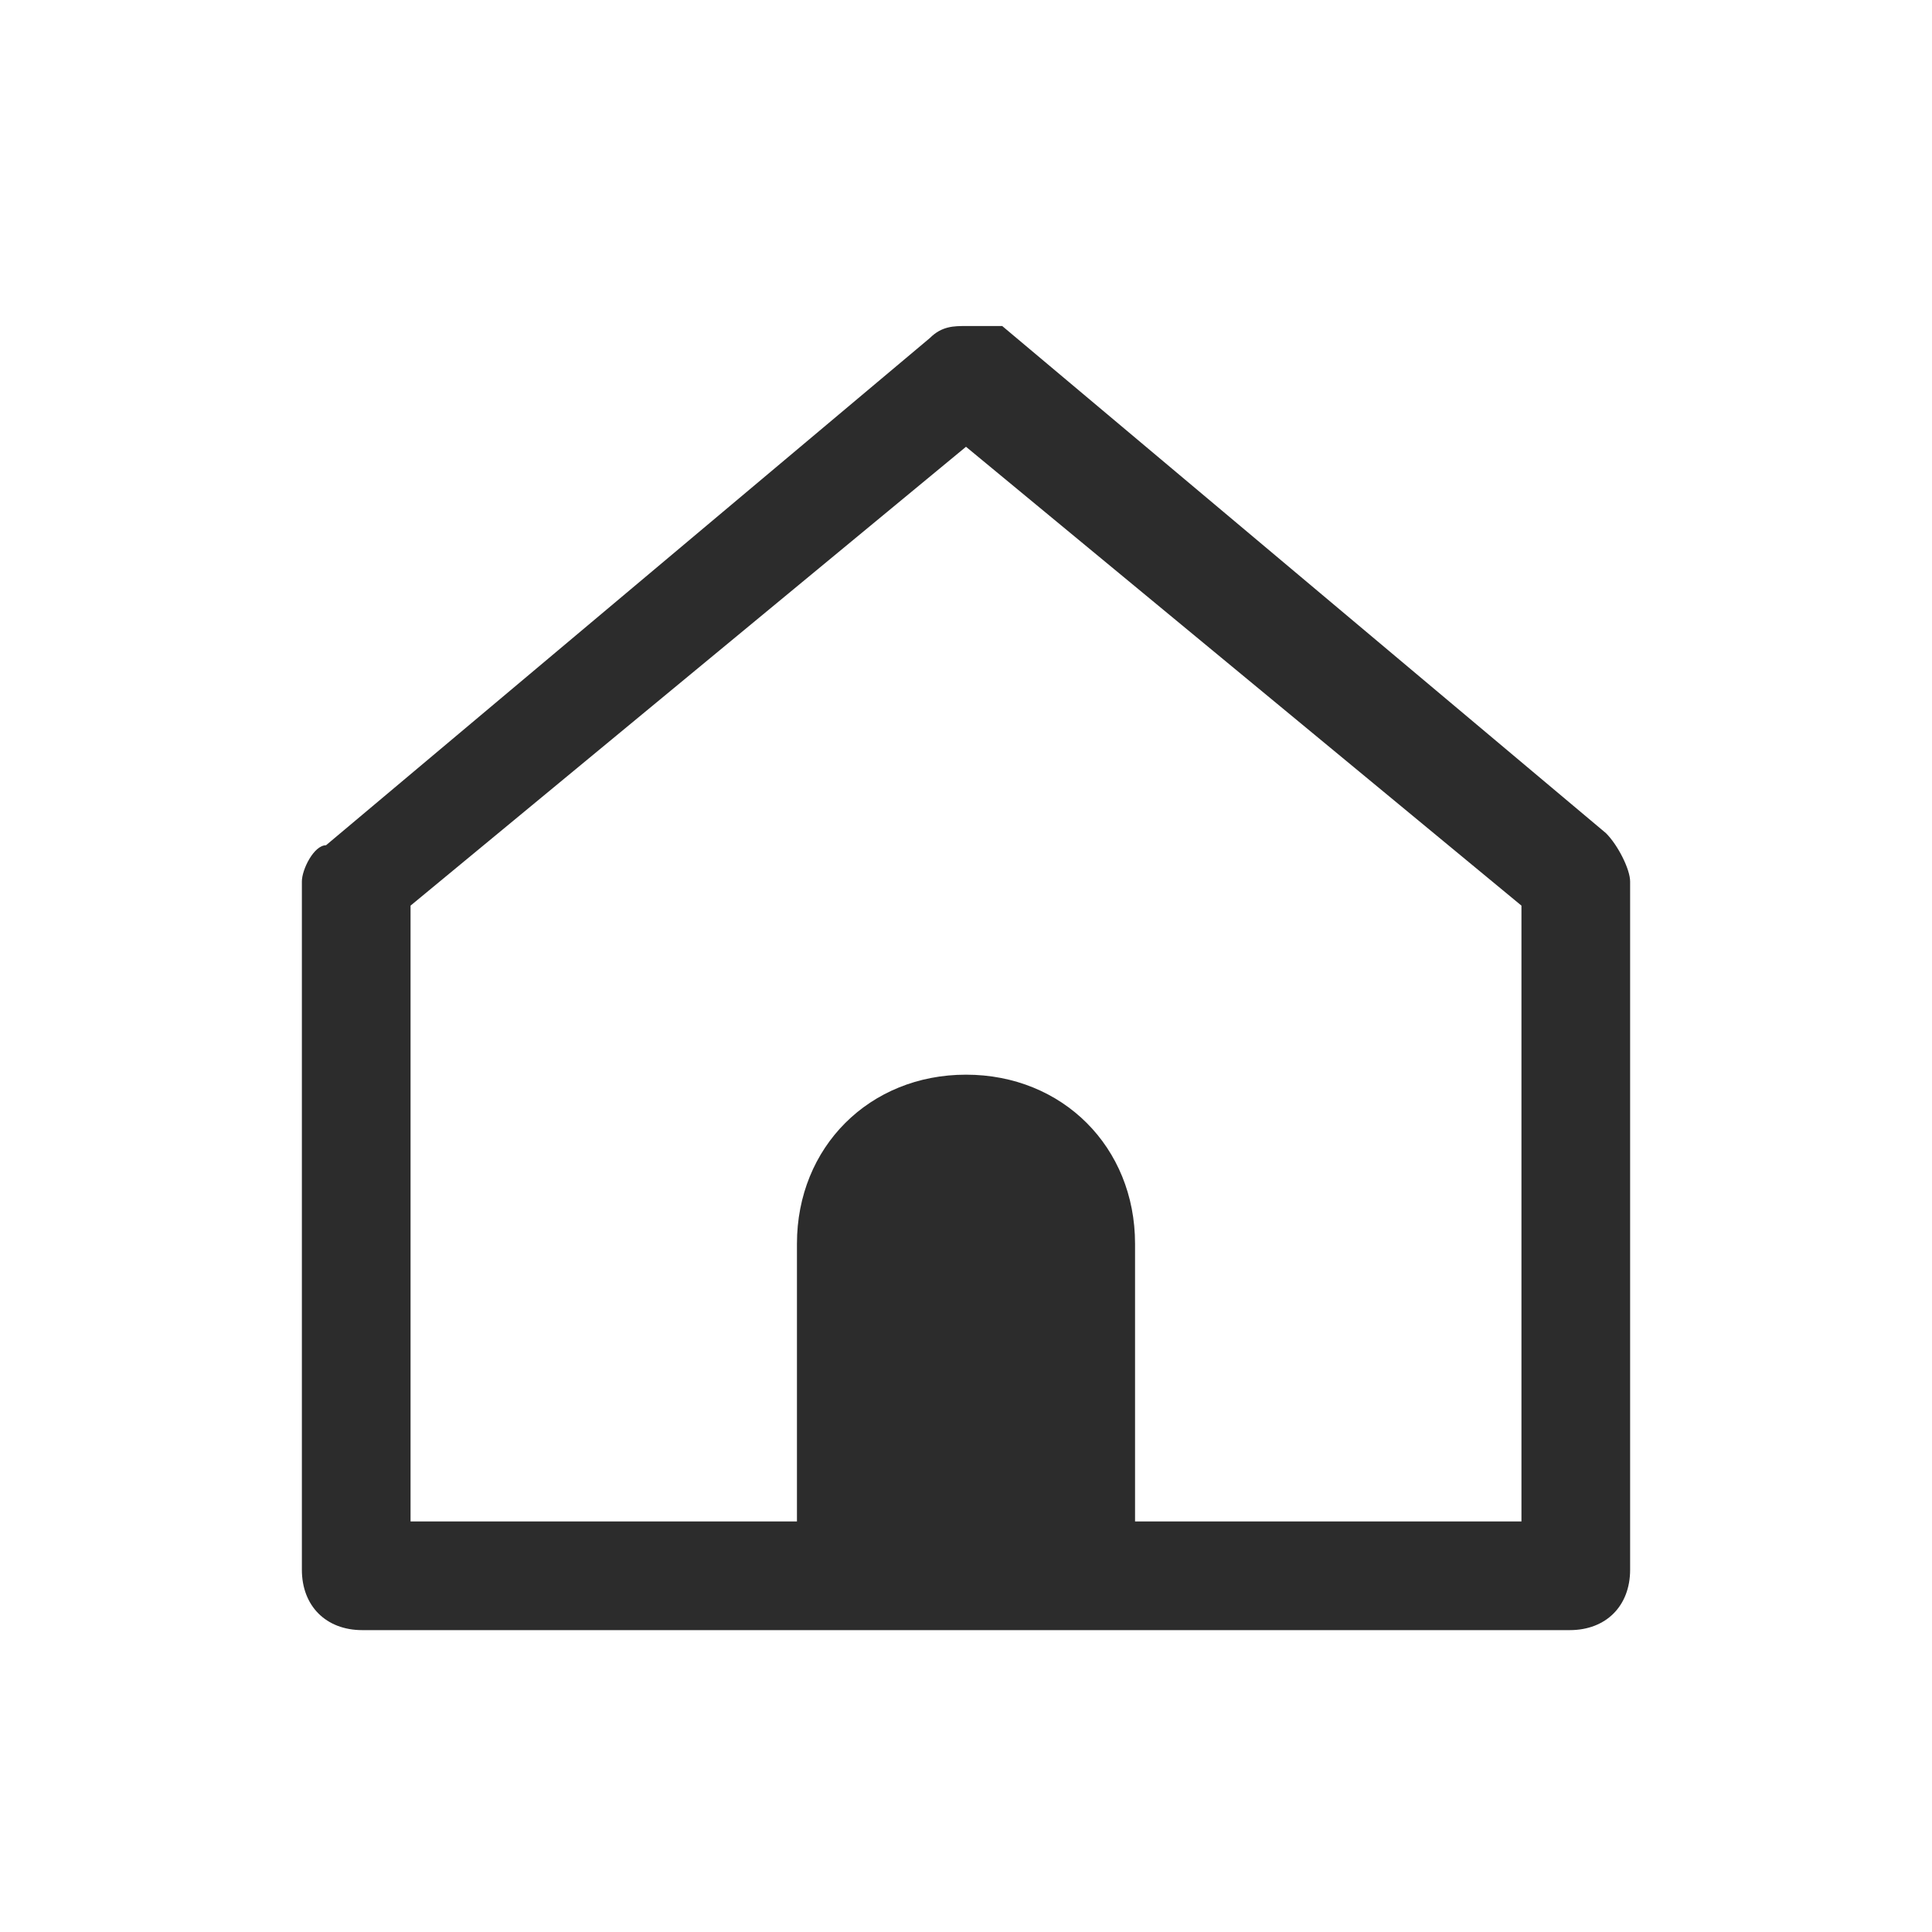
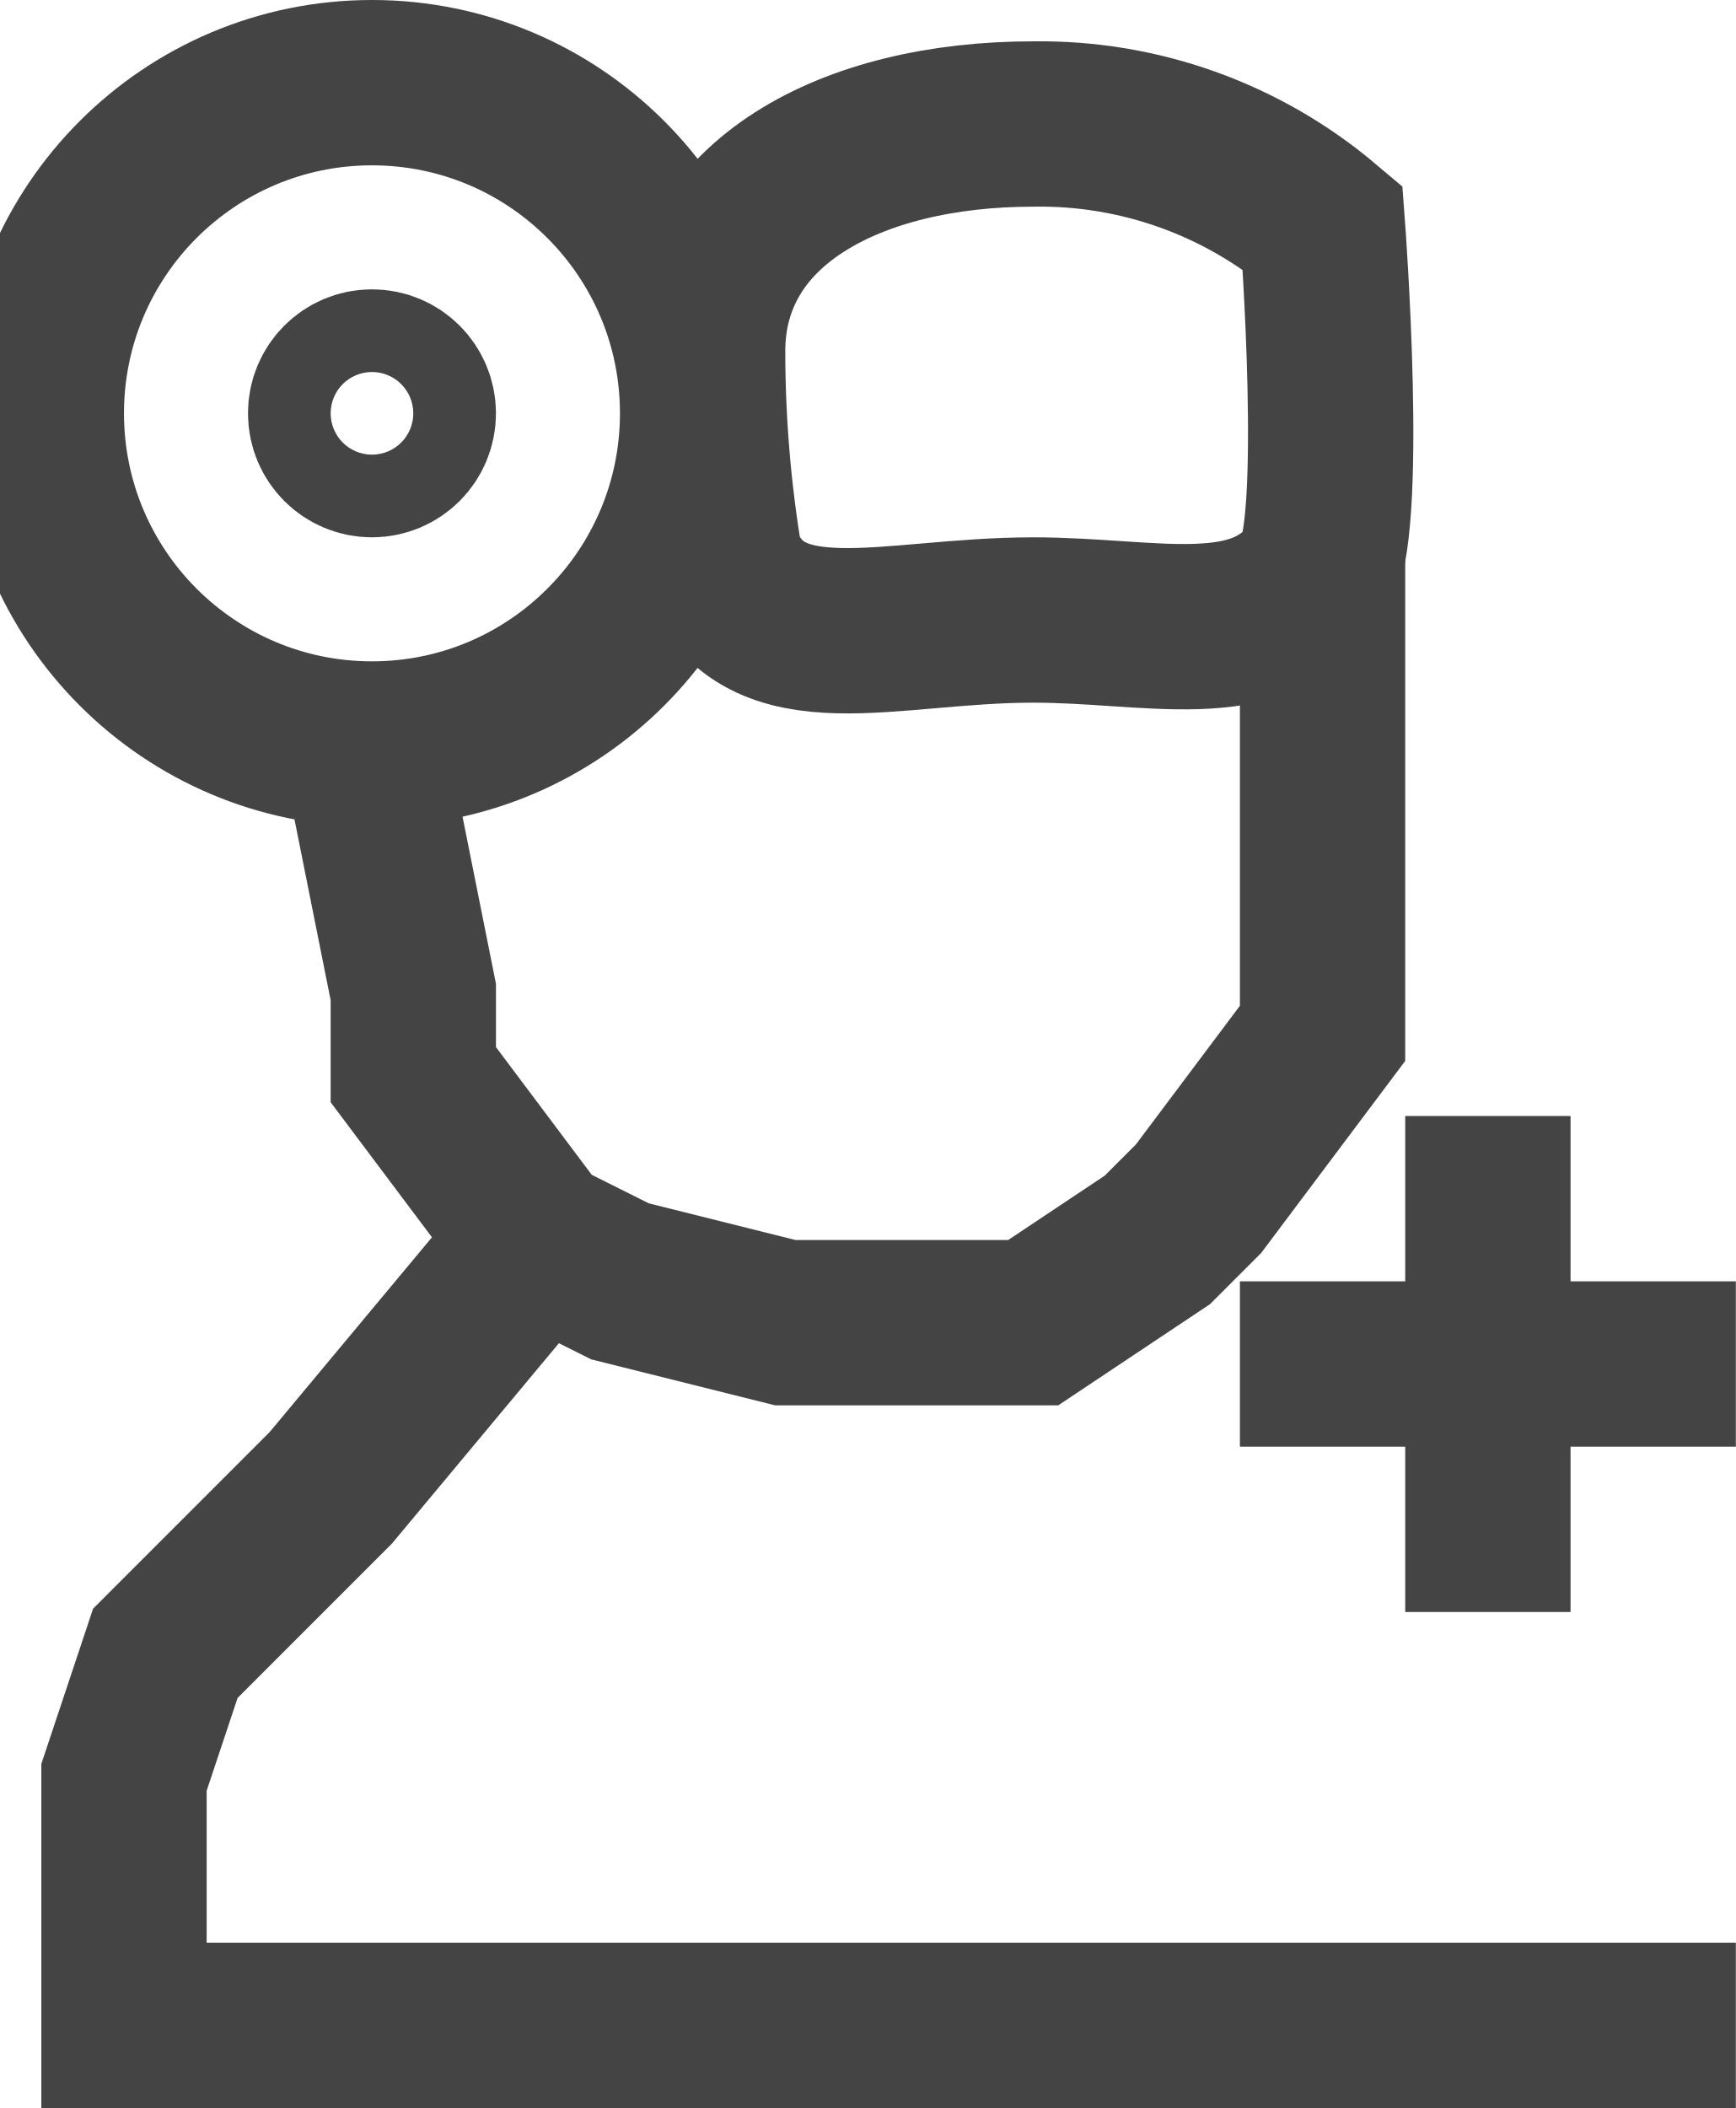
- <svg xmlns="http://www.w3.org/2000/svg" t="1550479635821" class="icon" style="" viewBox="0 0 1024 1024" version="1.1" p-id="2266" width="48" height="48">
+ <svg xmlns="http://www.w3.org/2000/svg" width="47.998" height="58.283" viewBox="0 0 42 51">
  <defs>
-     <style type="text/css" />
+     <style>
+       .cls-1, .cls-2 {
+         fill: none;
+         stroke: #444;
+         stroke-width: 4px;
+       }
+ 
+       .cls-2 {
+         fill-rule: evenodd;
+       }
+     </style>
  </defs>
-   <path d="M851.2 441.6l-320-268.8C524.8 172.8 518.4 172.8 512 172.8s-12.8 0-19.2 6.4l-320 268.8C166.4 448 160 460.8 160 467.2L160 832c0 19.2 12.8 32 32 32l640 0c19.2 0 32-12.8 32-32L864 467.2C864 460.8 857.6 448 851.2 441.6zM806.4 806.4 601.6 806.4l0-147.2c0-51.2-38.4-89.6-89.6-89.6s-89.6 38.4-89.6 89.6l0 147.2L217.6 806.4 217.6 480 512 236.8l294.4 243.2L806.4 806.4z" p-id="2267" fill="#2c2c2c" />
+   <circle id="椭圆_1" data-name="椭圆 1" class="cls-1" cx="9" cy="10" r="8" />
+   <circle id="椭圆_2" data-name="椭圆 2" class="cls-1" cx="9" cy="10" r="1" />
+   <path id="椭圆_3" data-name="椭圆 3" class="cls-2" d="M25,3a10.6,10.6,0,0,1,7,2.5s0.558,7.437-.206,8.434C30.381,15.775,27.867,15,25,15c-3.517,0-6.5,1.156-7.576-1.406A31.126,31.126,0,0,1,17,8.5C17,4.91,20.582,3,25,3Z" />
+   <path id="形状_2" data-name="形状 2" class="cls-2" d="M9,19l1,5v2l3,4,2,1,4,1h6l3-2,1-1,3-4V13" />
+   <path id="形状_3" data-name="形状 3" class="cls-2" d="M13,30L8,36,4,40,3,43v7H3v1" />
+   <path id="形状_4" data-name="形状 4" class="cls-2" d="M3,49H42" />
+   <path id="形状_5" data-name="形状 5" class="cls-2" d="M30,33H42" />
+   <path id="形状_6" data-name="形状 6" class="cls-2" d="M36,27V39" />
</svg>
